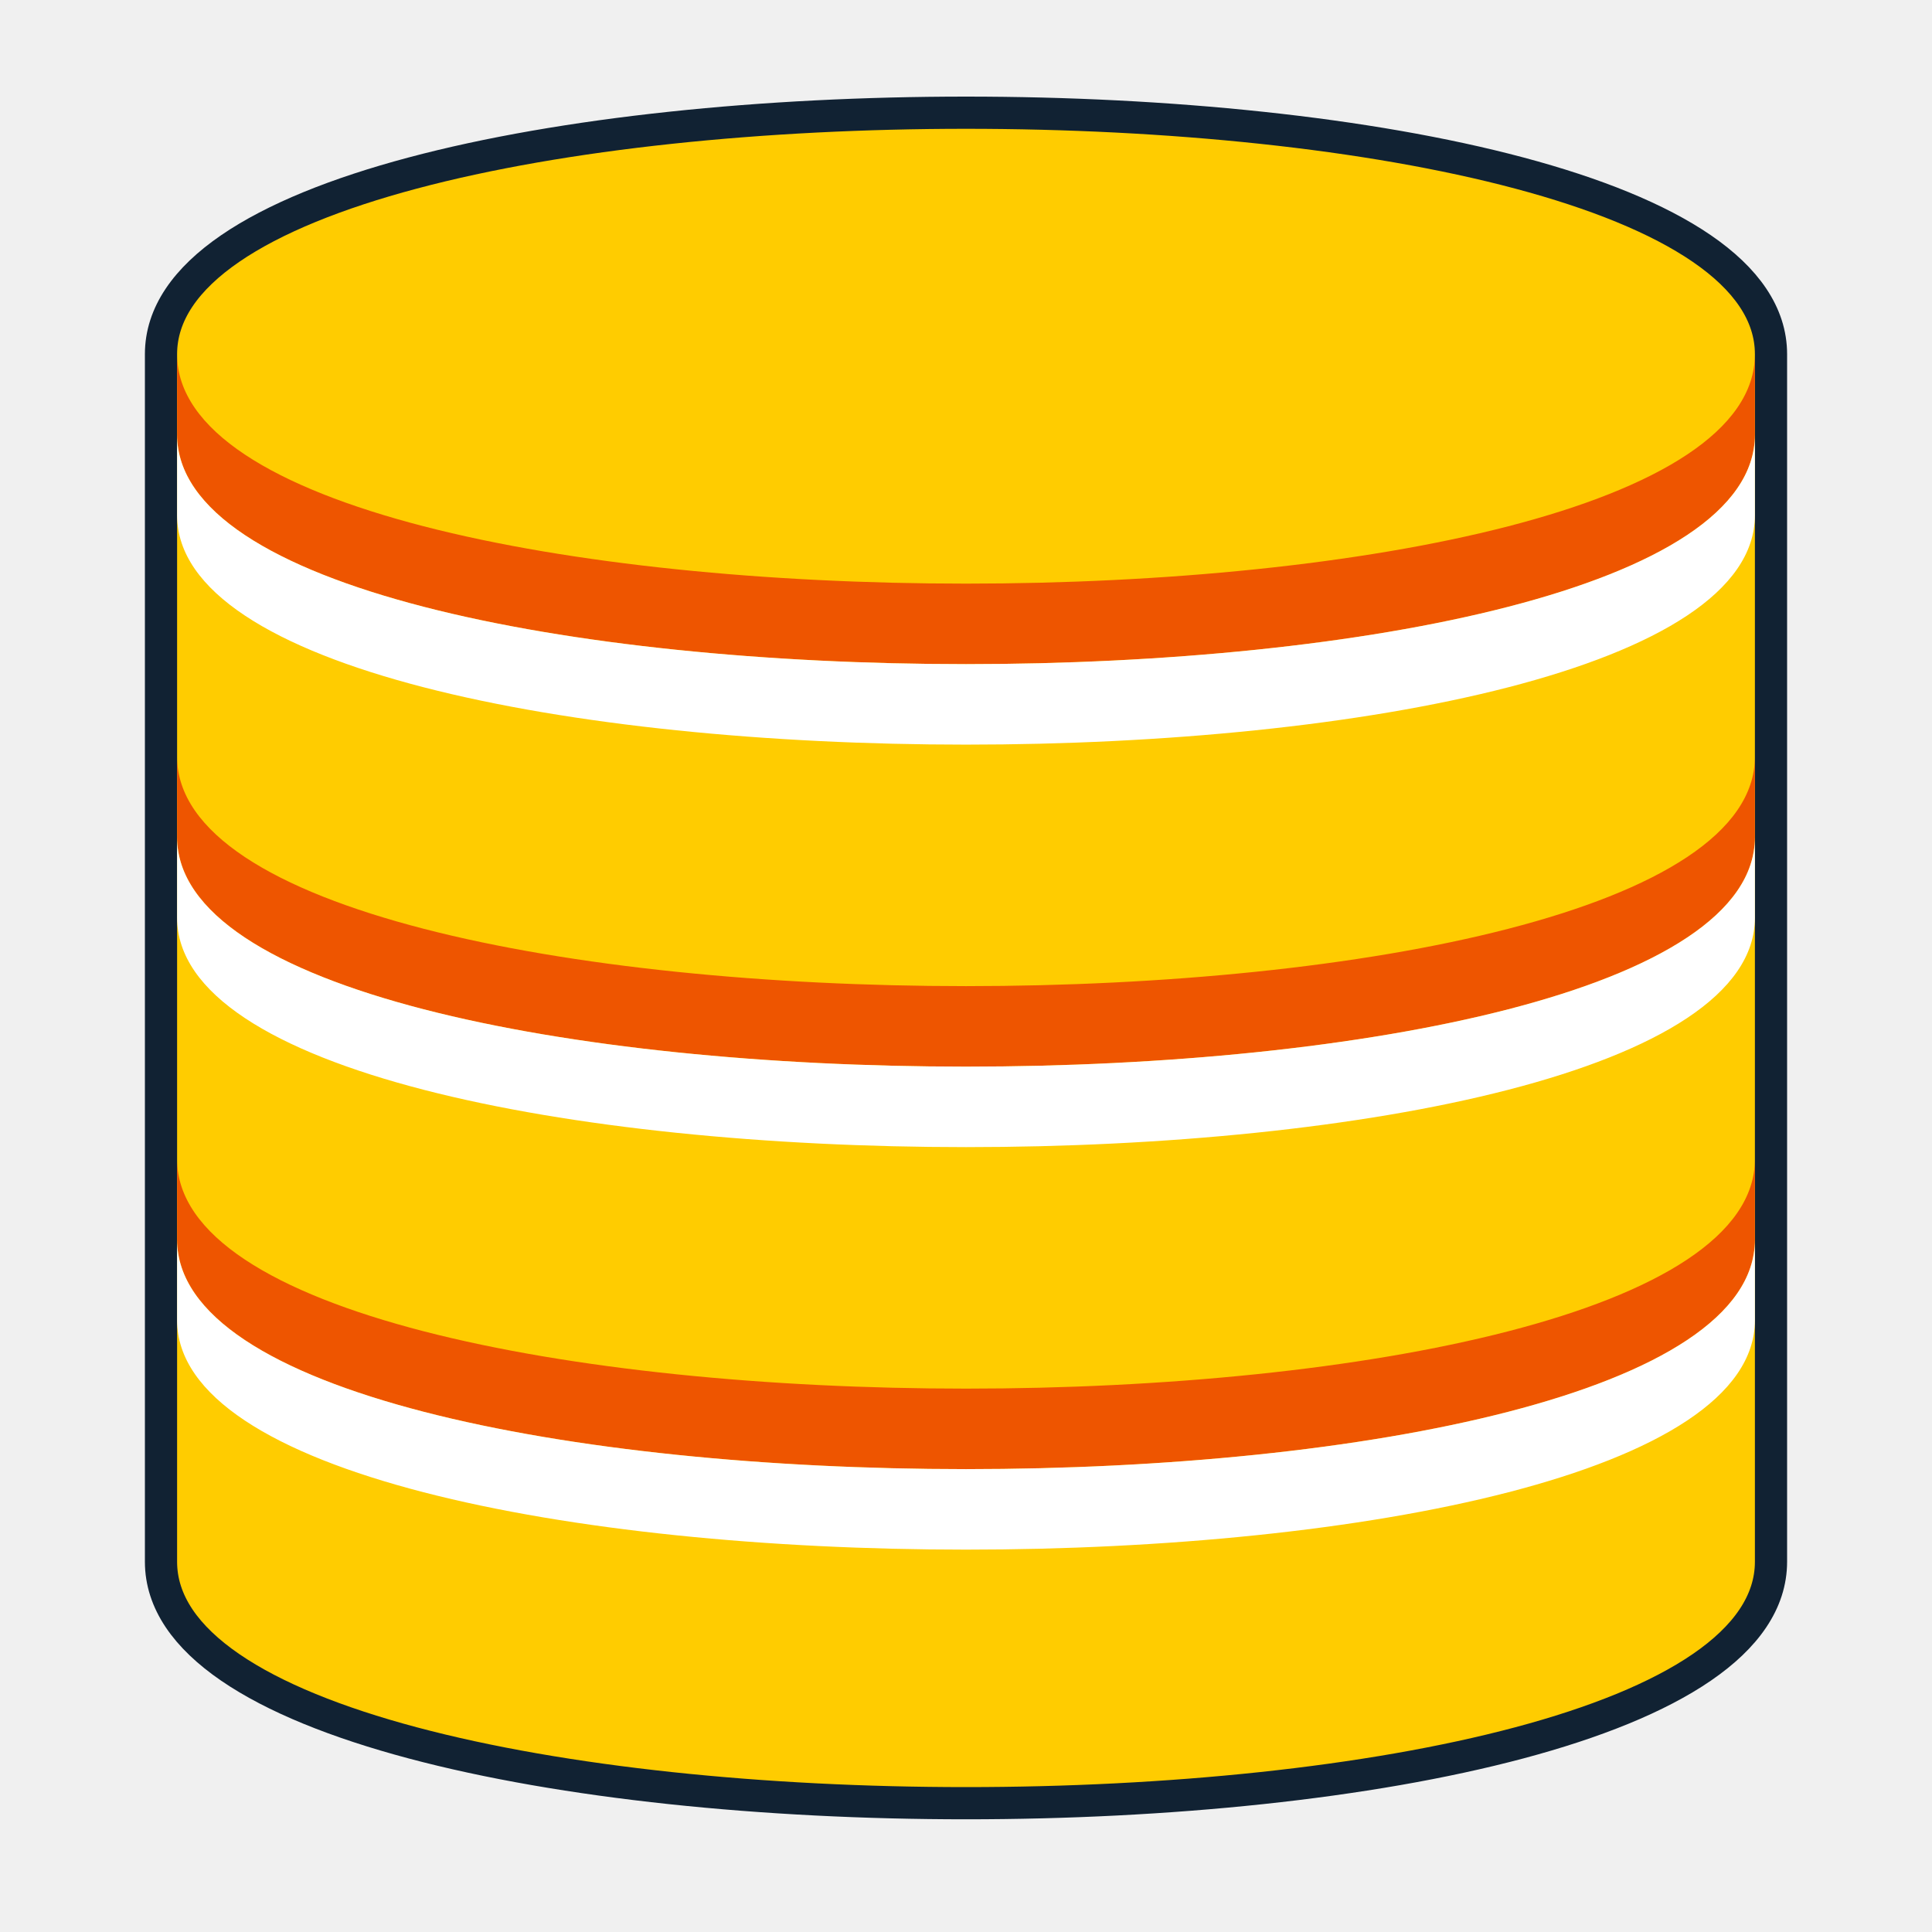
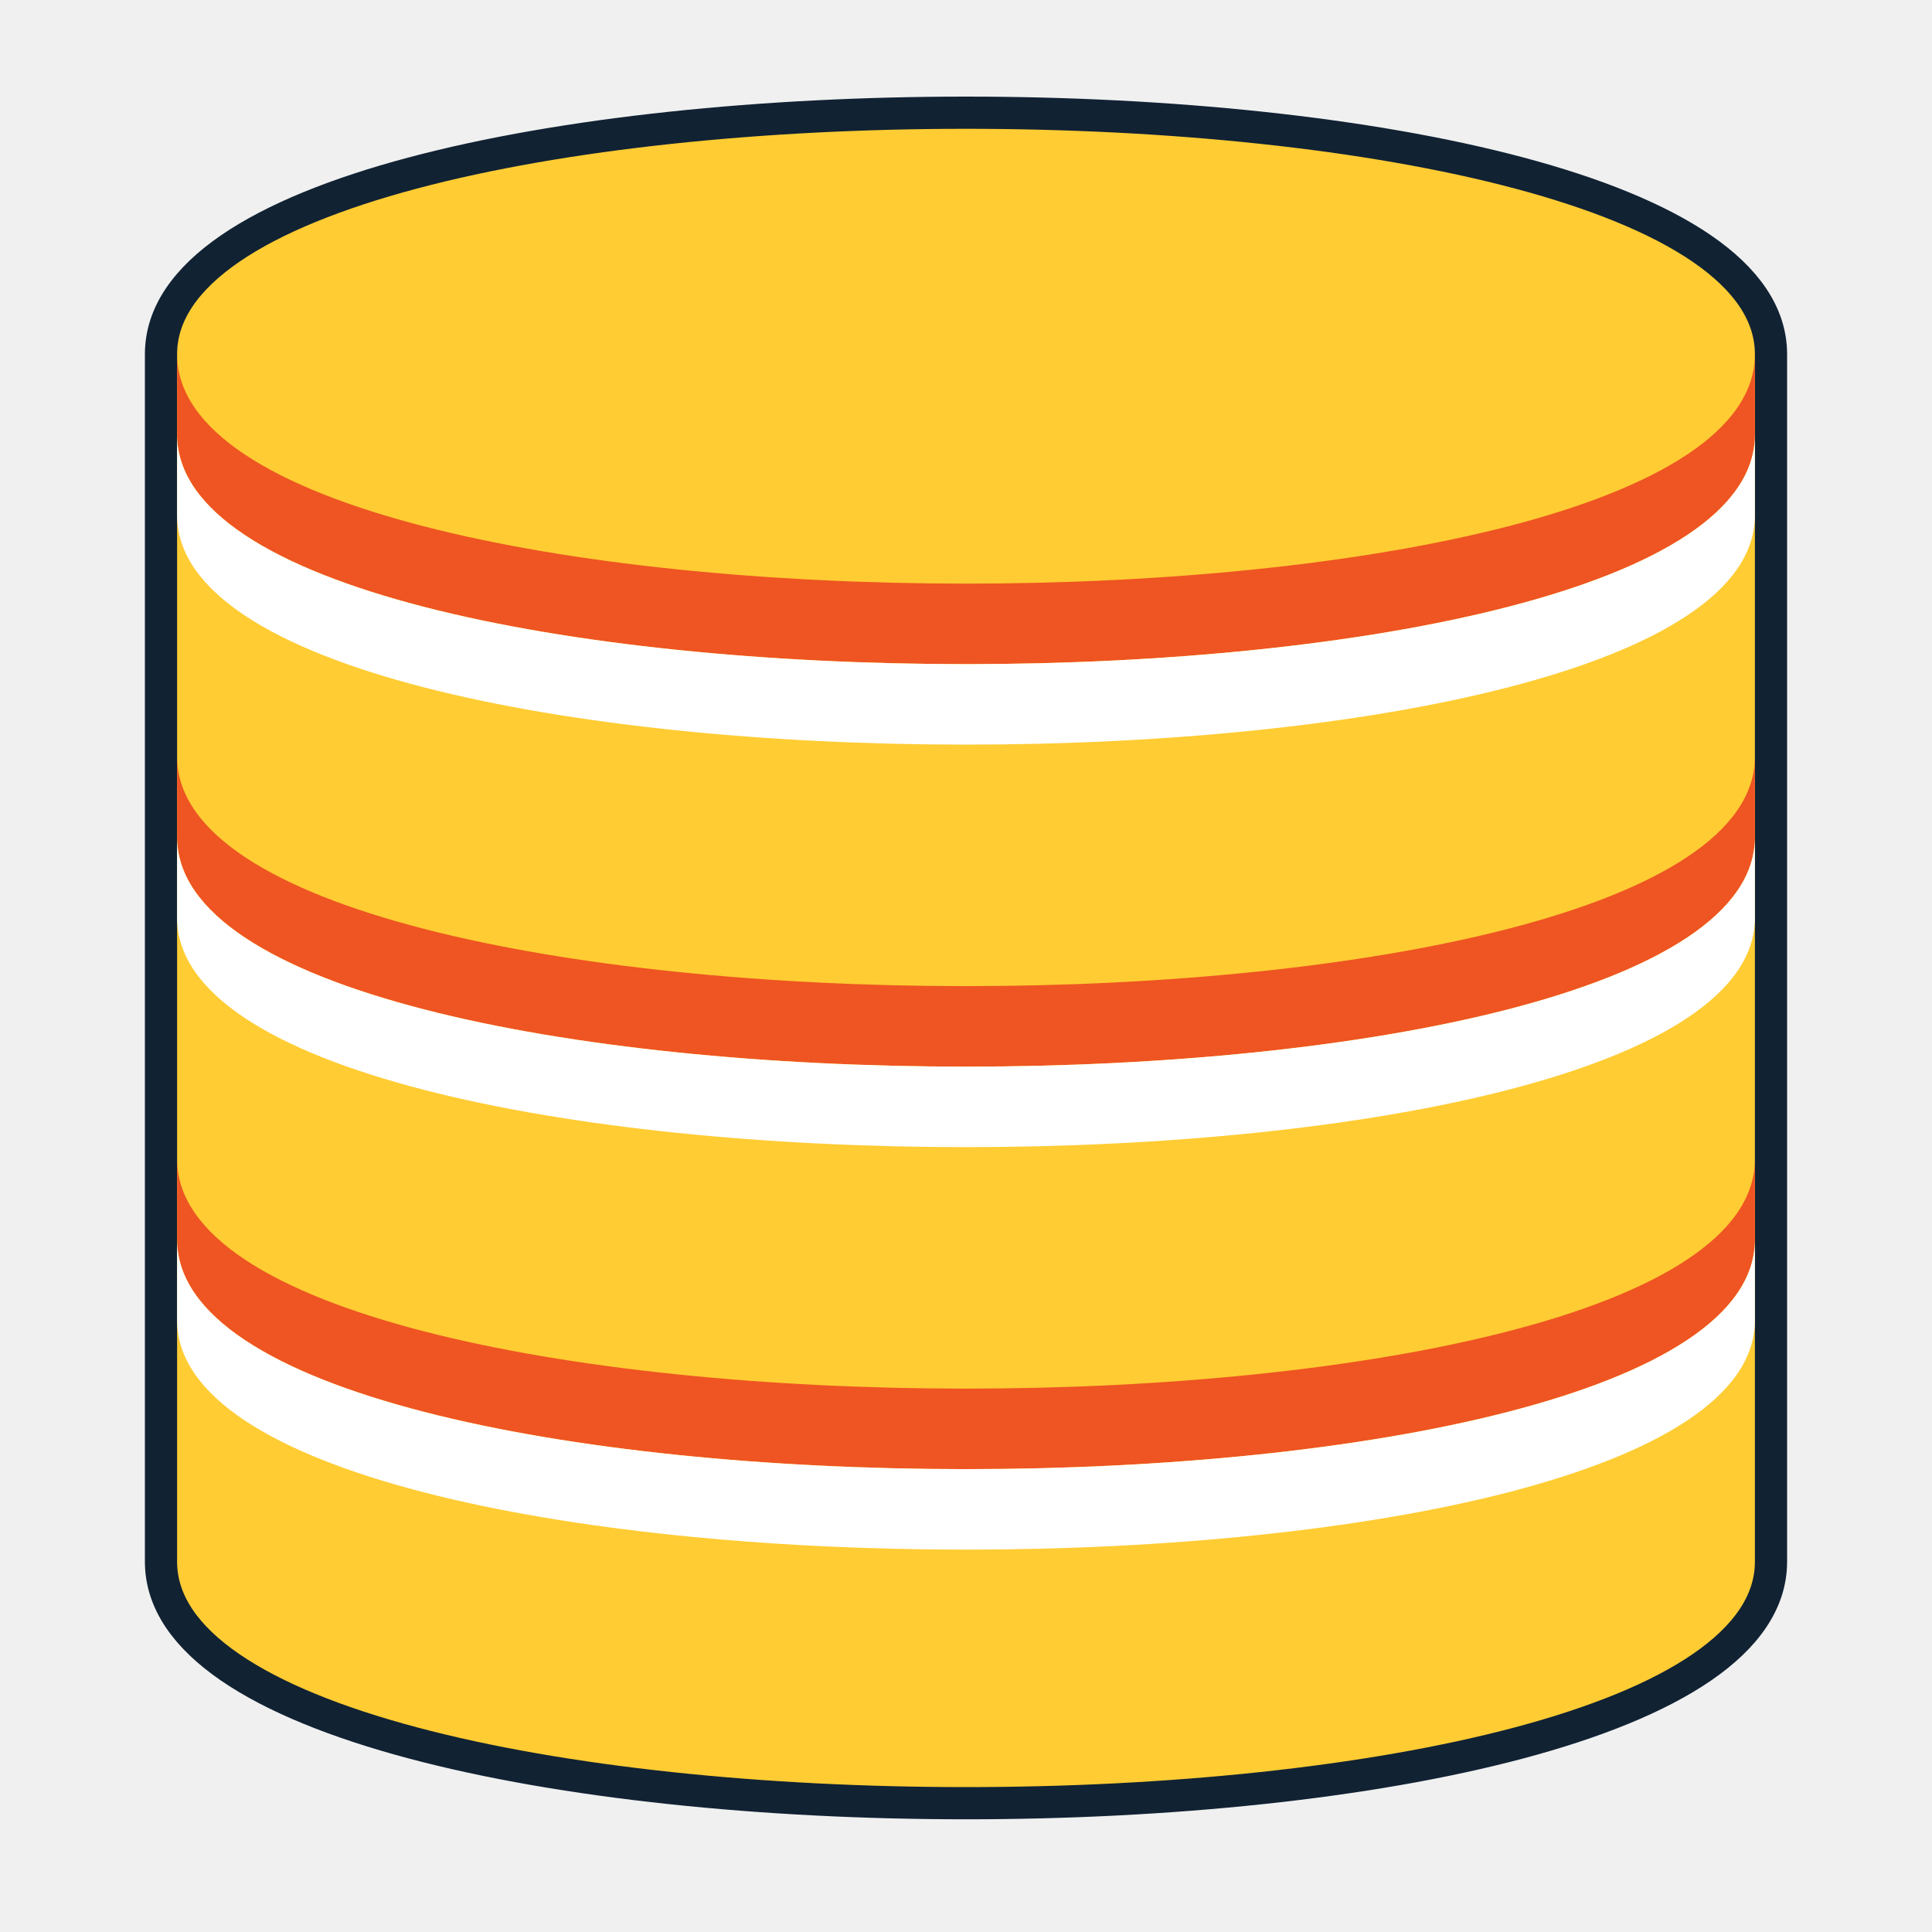
<svg xmlns="http://www.w3.org/2000/svg" viewBox="0 0 120 120" width="60" height="60">
-   <path fill="#fc0" d="M10,22c0-20,100-20,100,0v75c0,20-100,20-100,0z" stroke="#123" stroke-width="2" />
-   <path fill="#e50" d="M11,22c0,19,98,19,98,0v5c0,19-98,19-98,0zm0,25c0,19,98,19,98,0v5c0,19-98,19-98,0zm0,25c0,19,98,19,98,0v5c0,19-98,19-98,0z" />
+   <path fill="#fc3" d="M10,22c0-20,100-20,100,0v75c0,20-100,20-100,0z" stroke="#123" stroke-width="2" />
+   <path fill="#e52" d="M11,22c0,19,98,19,98,0v5c0,19-98,19-98,0zm0,25c0,19,98,19,98,0v5c0,19-98,19-98,0zm0,25c0,19,98,19,98,0v5c0,19-98,19-98,0z" />
  <path fill="#fff" d="M11,27c0,19,98,19,98,0v5c0,19-98,19-98,0zm0,25c0,19,98,19,98,0v5c0,19-98,19-98,0zm0,25c0,19,98,19,98,0v5c0,19-98,19-98,0z" />
</svg>
